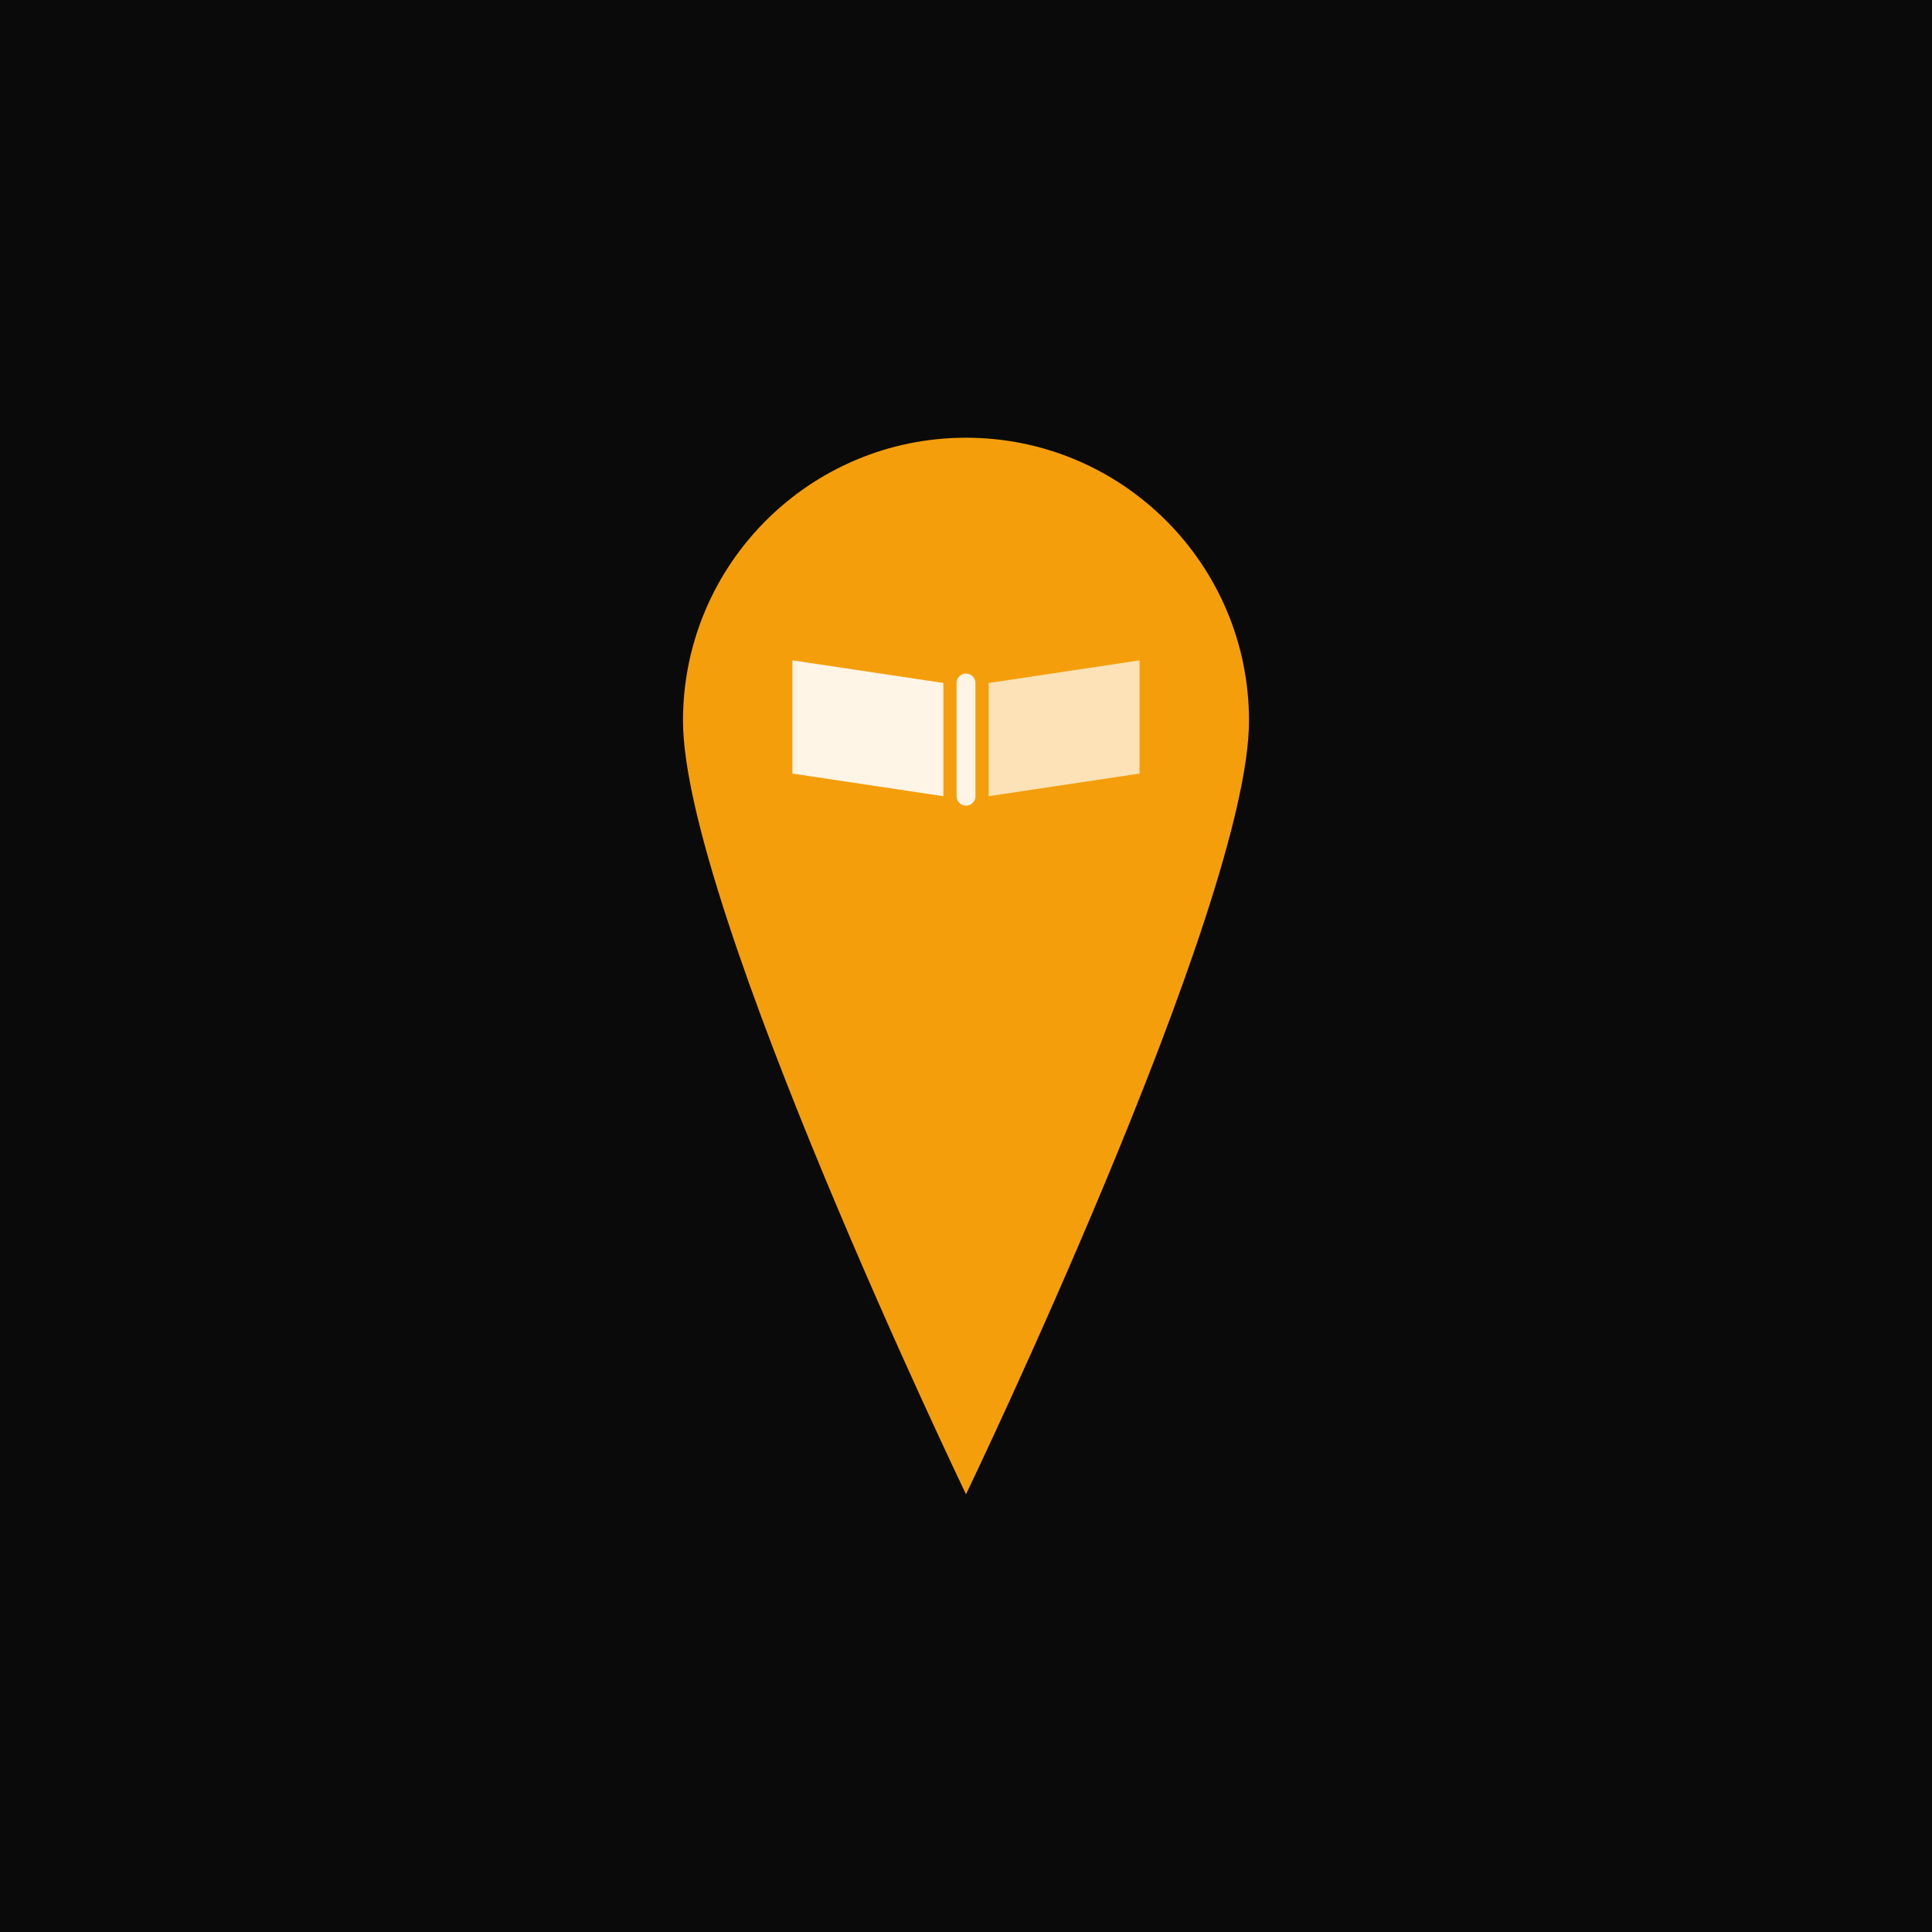
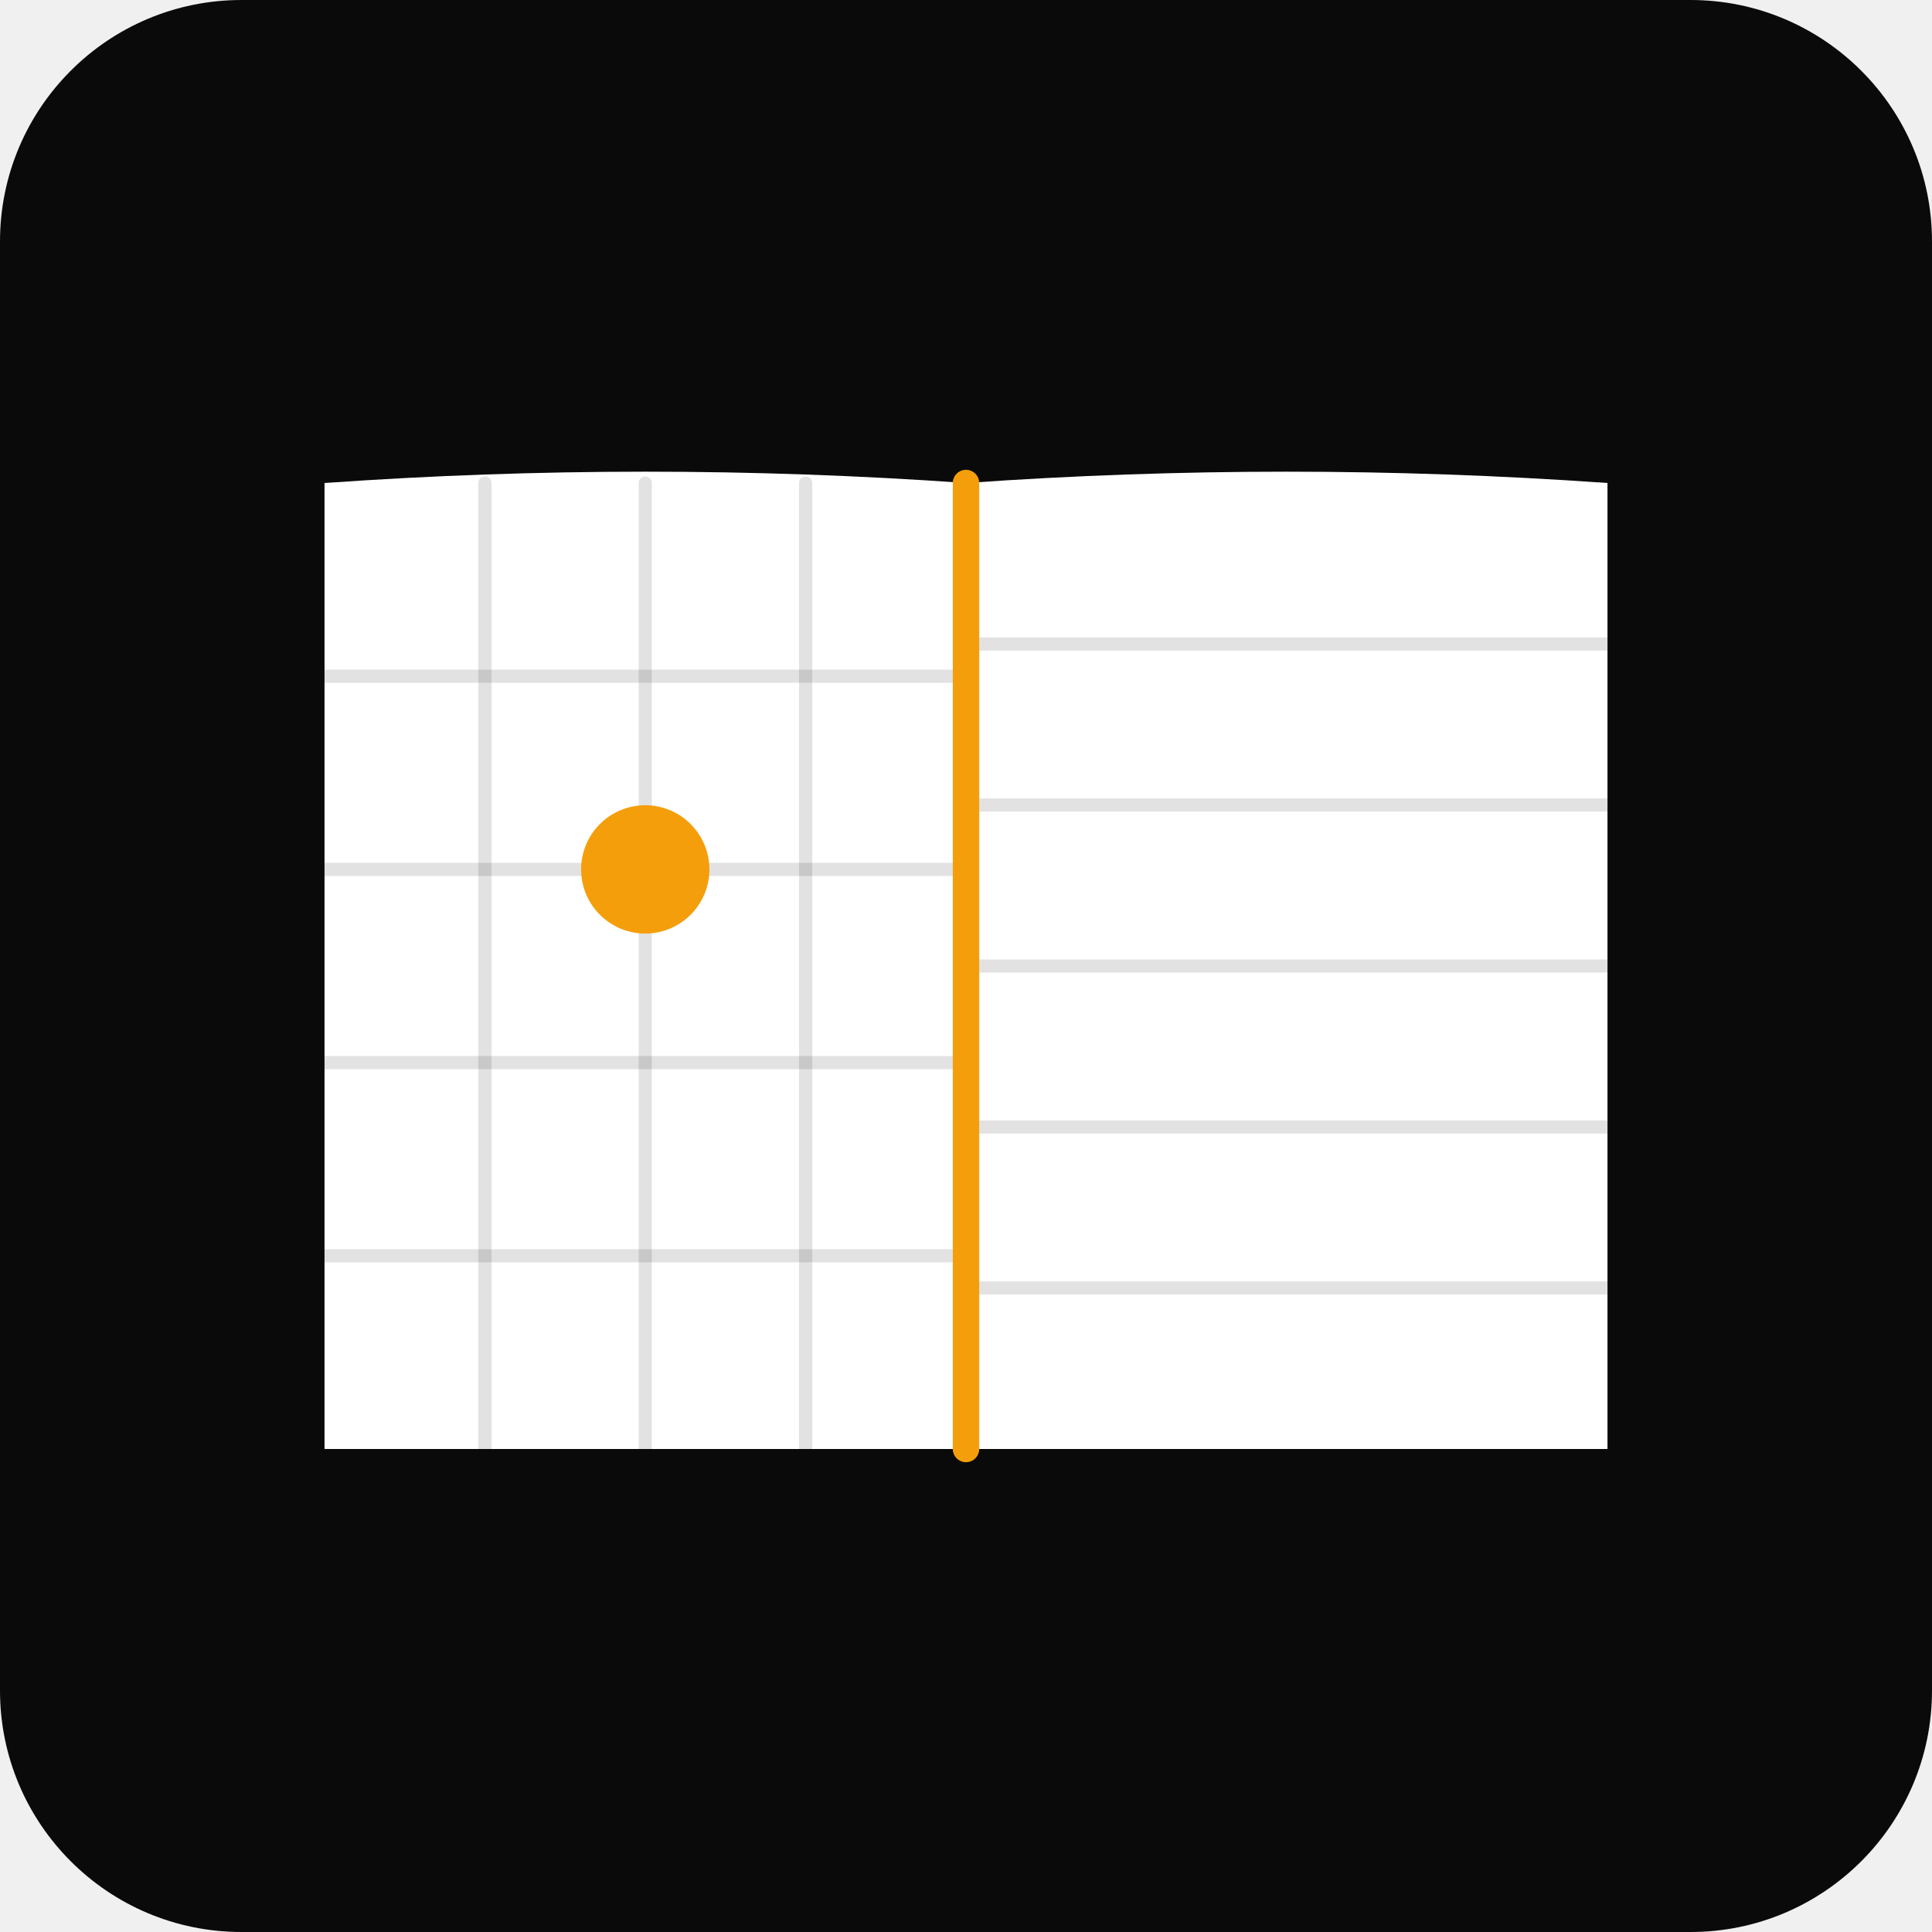
<svg xmlns="http://www.w3.org/2000/svg" viewBox="0 0 512 512" width="512" height="512" role="img" aria-label="StudyMap">
-   <rect width="512" height="512" fill="#0A0A0A" />
-   <path d="M256 116C214.58 116 181 149.58 181 191C181 240 256 396 256 396C256 396 331 240 331 191C331 149.58 297.42 116 256 116Z" fill="#F59E0B" />
-   <path d="M210 175L250 181V211L210 205Z" fill="white" opacity="0.90" />
-   <path d="M262 181L302 175V205L262 211Z" fill="white" opacity="0.70" />
-   <line x1="256" y1="181" x2="256" y2="211" stroke="white" stroke-width="5" stroke-linecap="round" opacity="0.90" />
+   <rect width="512" height="512" rx="64" fill="#0A0A0A" />
+   <defs>
+     <clipPath id="lp-512">
+       <path d="M256,128 Q171,122 86,128 L86,384 L256,384 Z" />
+     </clipPath>
+     <clipPath id="rp-512">
+       <path d="M256,128 Q341,122 426,128 L426,384 L256,384 Z" />
+     </clipPath>
+   </defs>
+   <path d="M256,128 Q171,122 86,128 L86,384 L256,384 Z" fill="#FFFFFF" />
+   <path d="M256,128 Q341,122 426,128 L426,384 L256,384 Z" fill="#FFFFFF" />
+   <g clip-path="url(#lp-512)" stroke="#0A0A0A" stroke-opacity="0.12" stroke-width="3.5" stroke-linecap="round" stroke-linejoin="round" fill="none">
+     <line x1="128.5" y1="128" x2="128.5" y2="384" />
+     <line x1="171" y1="128" x2="171" y2="384" />
+     <line x1="213.5" y1="128" x2="213.5" y2="384" />
+     <line x1="86" y1="179.2" x2="256" y2="179.2" />
+     <line x1="86" y1="230.4" x2="256" y2="230.4" />
+     <line x1="86" y1="281.6" x2="256" y2="281.6" />
+     <line x1="86" y1="332.8" x2="256" y2="332.8" />
+   </g>
+   <g clip-path="url(#rp-512)" stroke="#0A0A0A" stroke-opacity="0.12" stroke-width="3.5" stroke-linecap="round" stroke-linejoin="round" fill="none">
+     <line x1="256" y1="170.67" x2="426" y2="170.67" />
+     <line x1="256" y1="213.33" x2="426" y2="213.33" />
+     <line x1="256" y1="256" x2="426" y2="256" />
+     <line x1="256" y1="298.67" x2="426" y2="298.67" />
+     <line x1="256" y1="341.33" x2="426" y2="341.33" />
+   </g>
+   <line x1="256" y1="128" x2="256" y2="384" stroke="#F59E0B" stroke-width="7" stroke-linecap="round" stroke-linejoin="round" />
+   <circle cx="171" cy="230.4" r="17" fill="#F59E0B" />
</svg>
